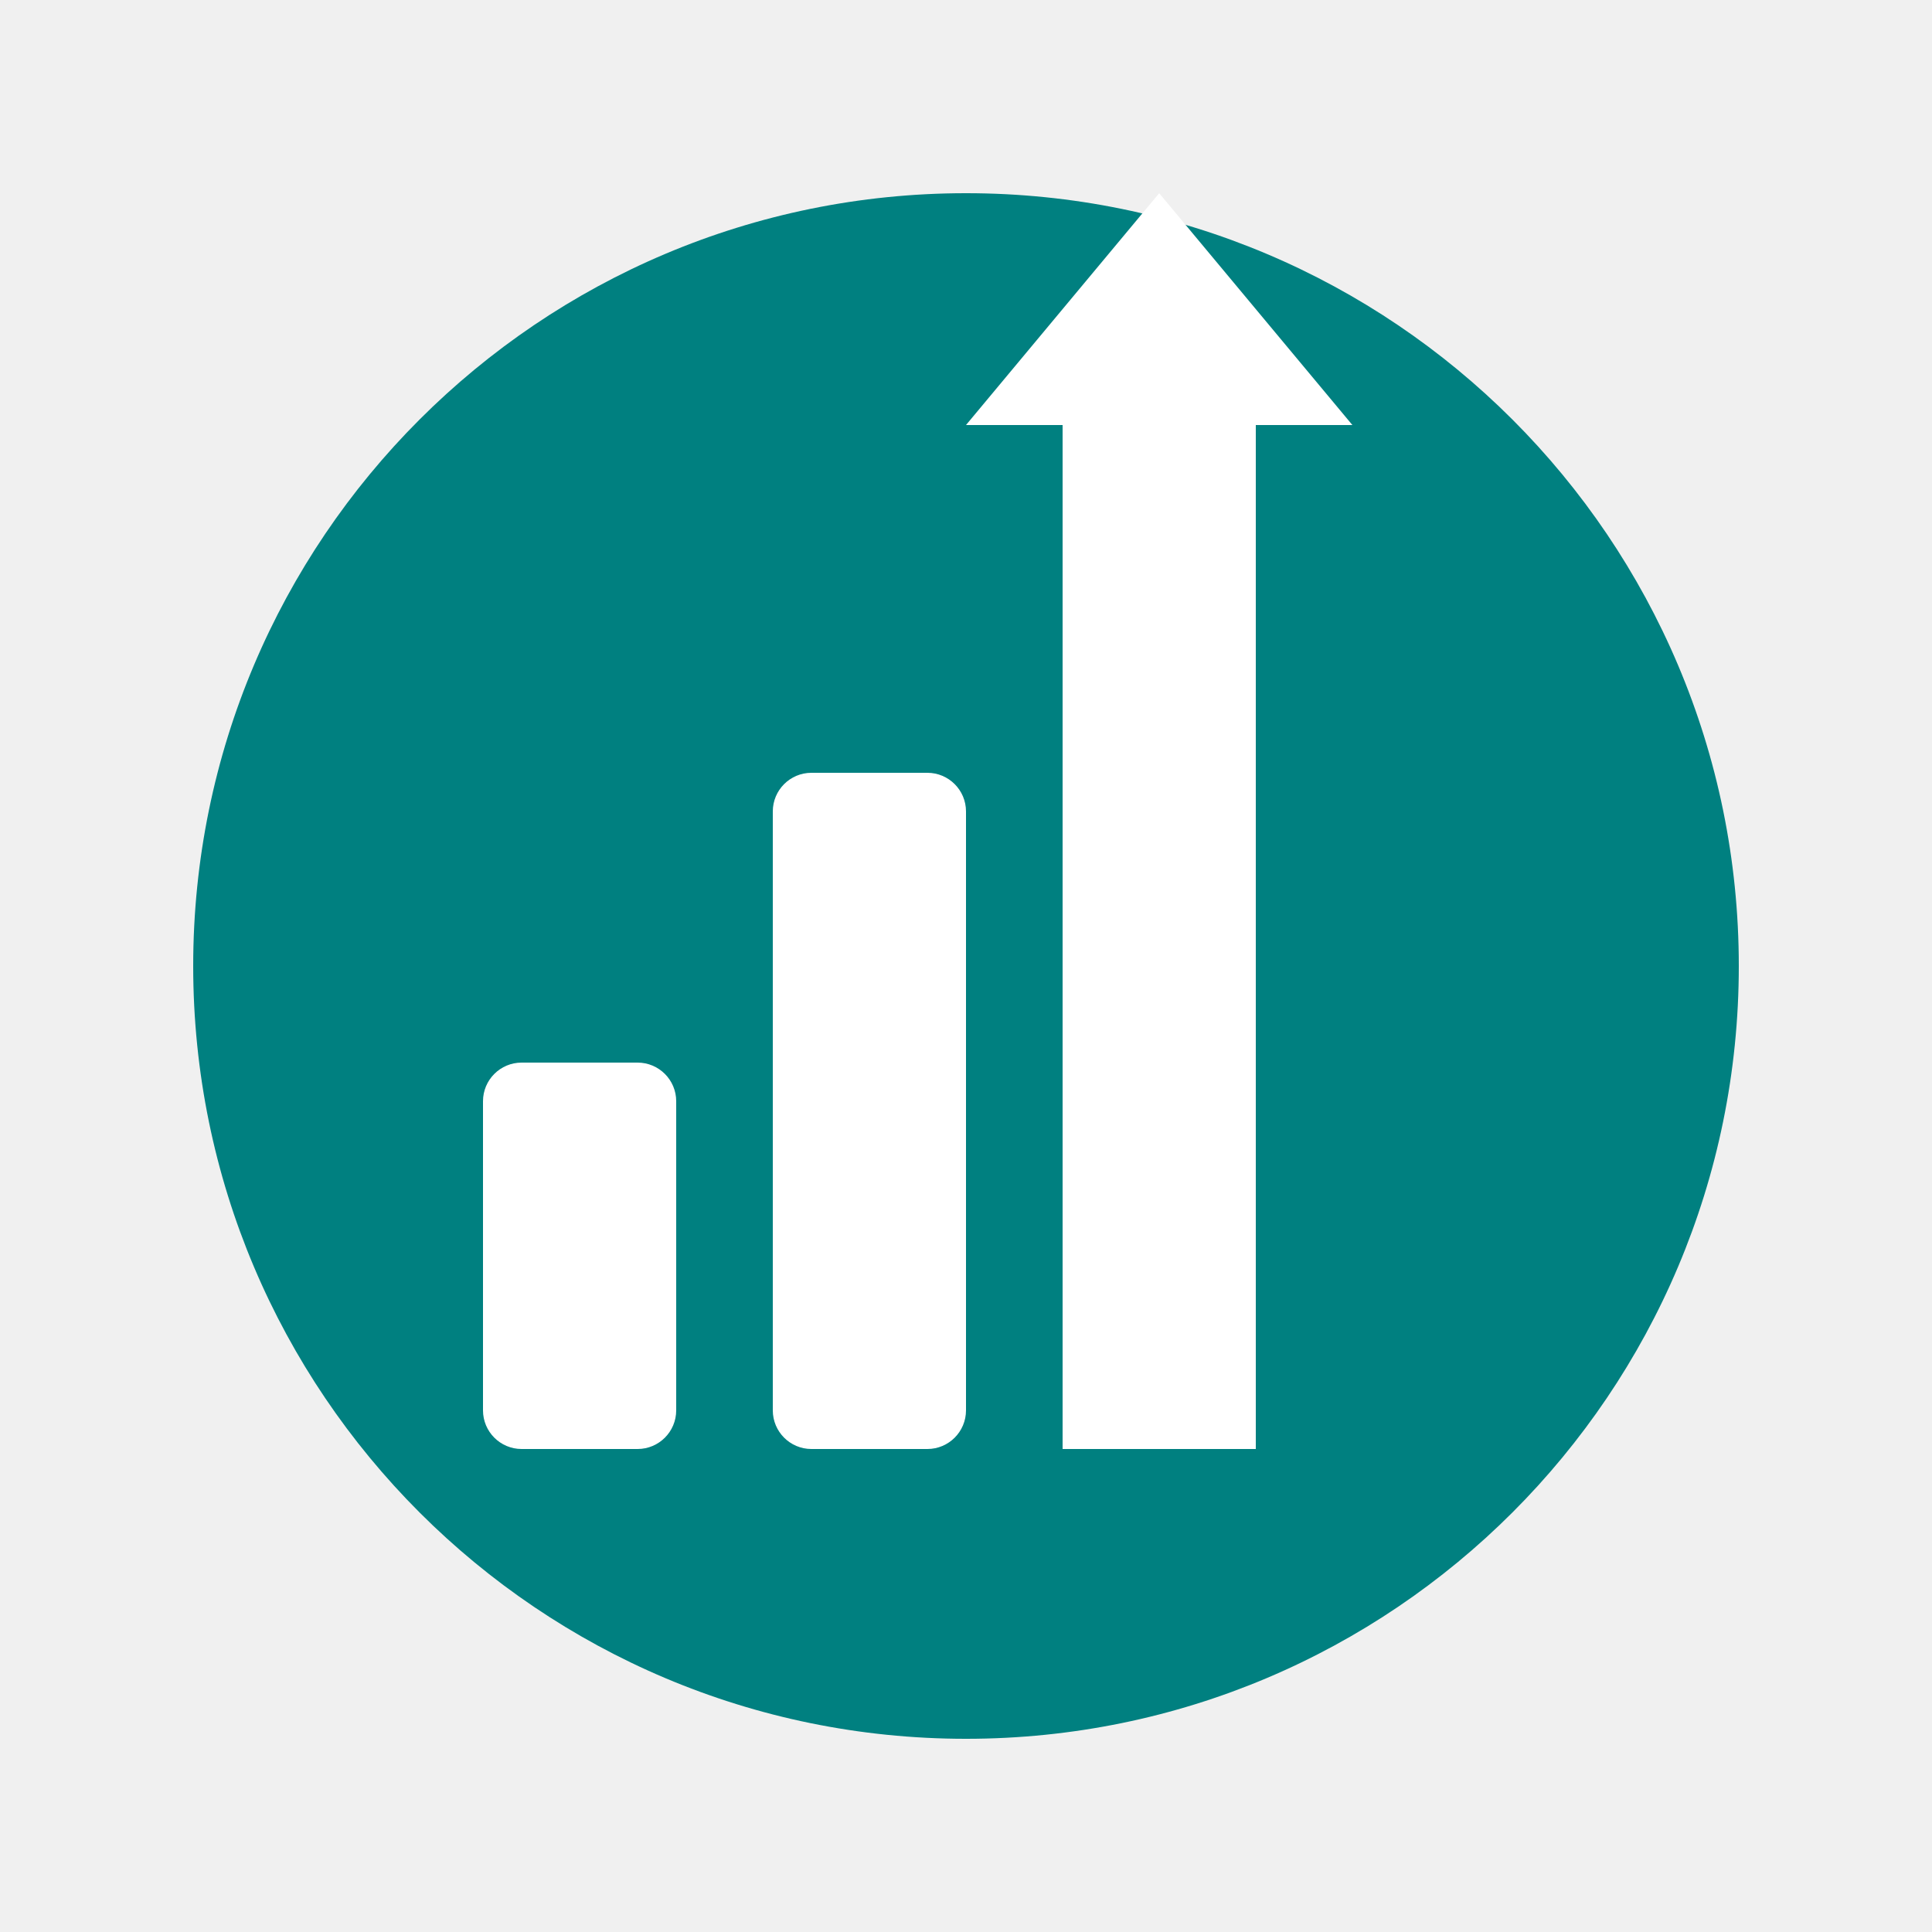
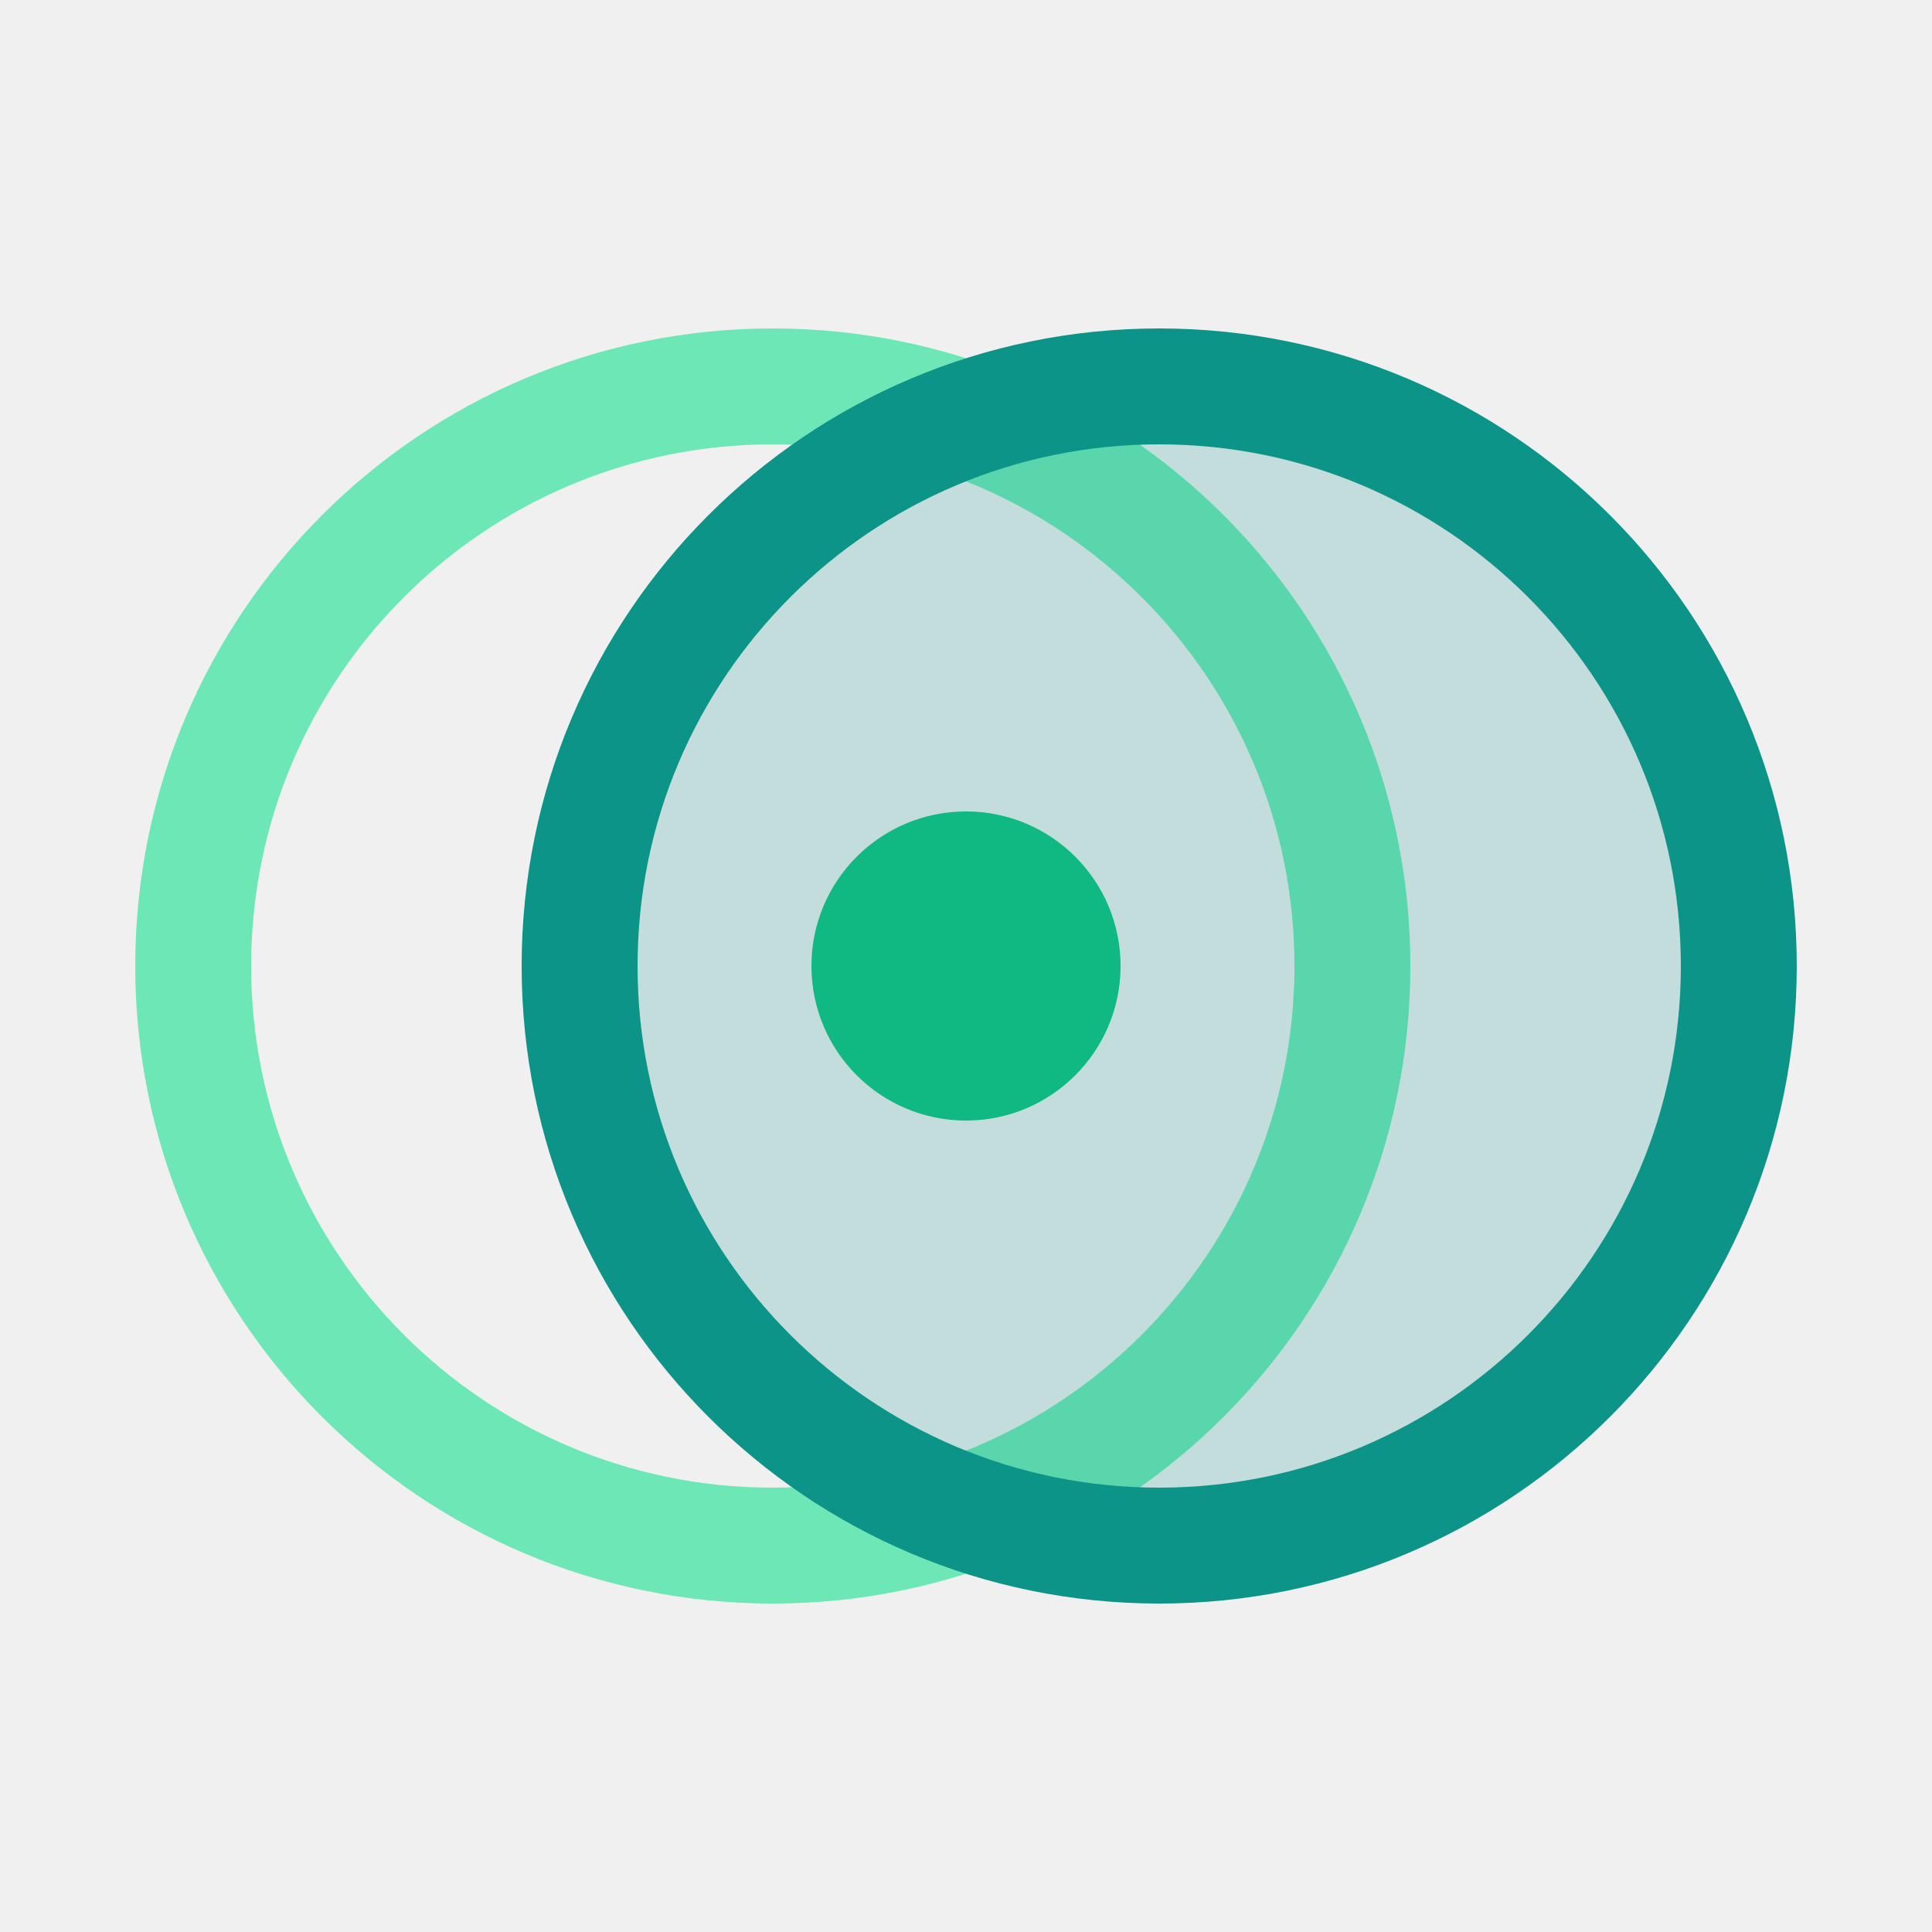
- <svg xmlns="http://www.w3.org/2000/svg" width="100px" height="100px" viewBox="0 0 100 100" version="1.1">
-   <defs />
-   <g id="Page-1" stroke="none" stroke-width="1" fill="none" fill-rule="evenodd">
-     <circle id="Background-Circle" fill="#008080" cx="50" cy="50" r="40" />
-     <g id="White-Bars-and-Arrow" fill="#FFFFFF" fill-rule="nonzero">
-       <rect x="25" y="55" width="10" height="20" rx="2" />
-       <rect x="40" y="40" width="10" height="35" rx="2" />
-       <polygon points="55 75 65 75 65 22 70 22 60 10 50 22 55 22" />
-     </g>
-   </g>
+ <svg xmlns="http://www.w3.org/2000/svg" viewBox="0 0 100 100">
+   <circle cx="40" cy="50" r="30" fill="none" stroke="#6ee7b7" stroke-width="6" />
+   <circle cx="60" cy="50" r="30" fill="#0d9488" fill-opacity="0.2" stroke="#0d9488" stroke-width="6" />
+   <circle cx="50" cy="50" r="8" fill="#10b981" />
</svg>
